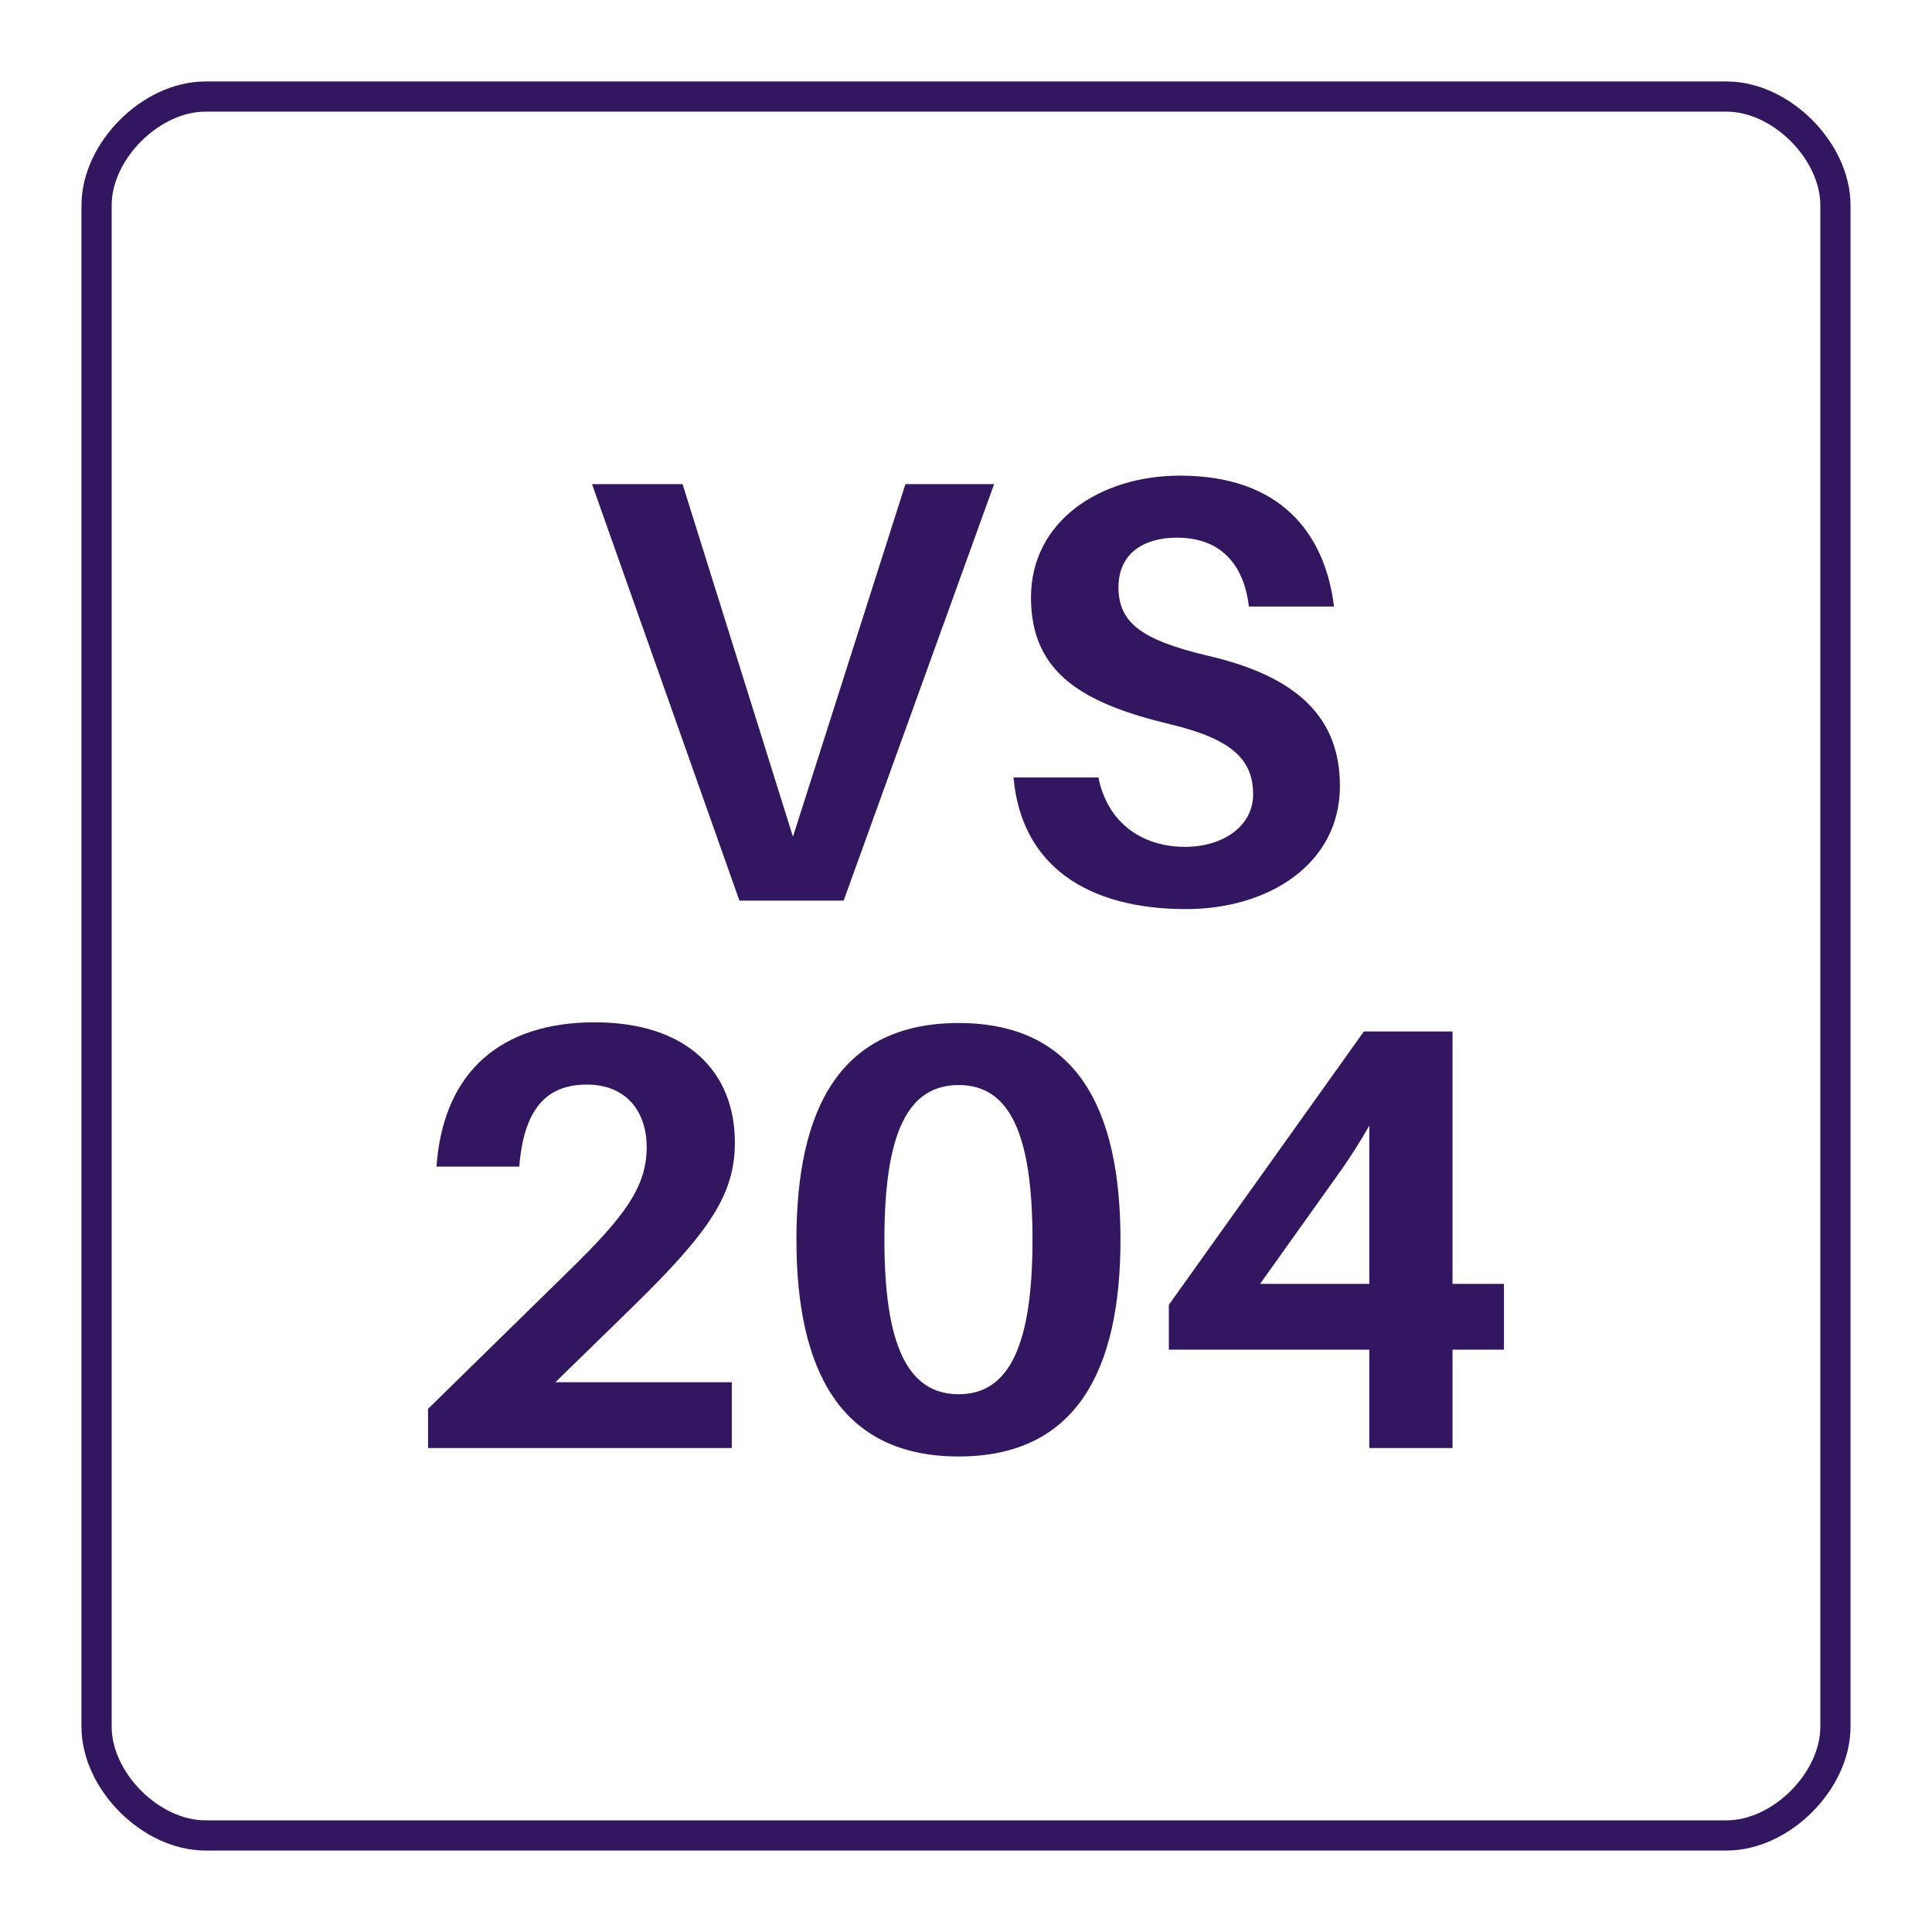
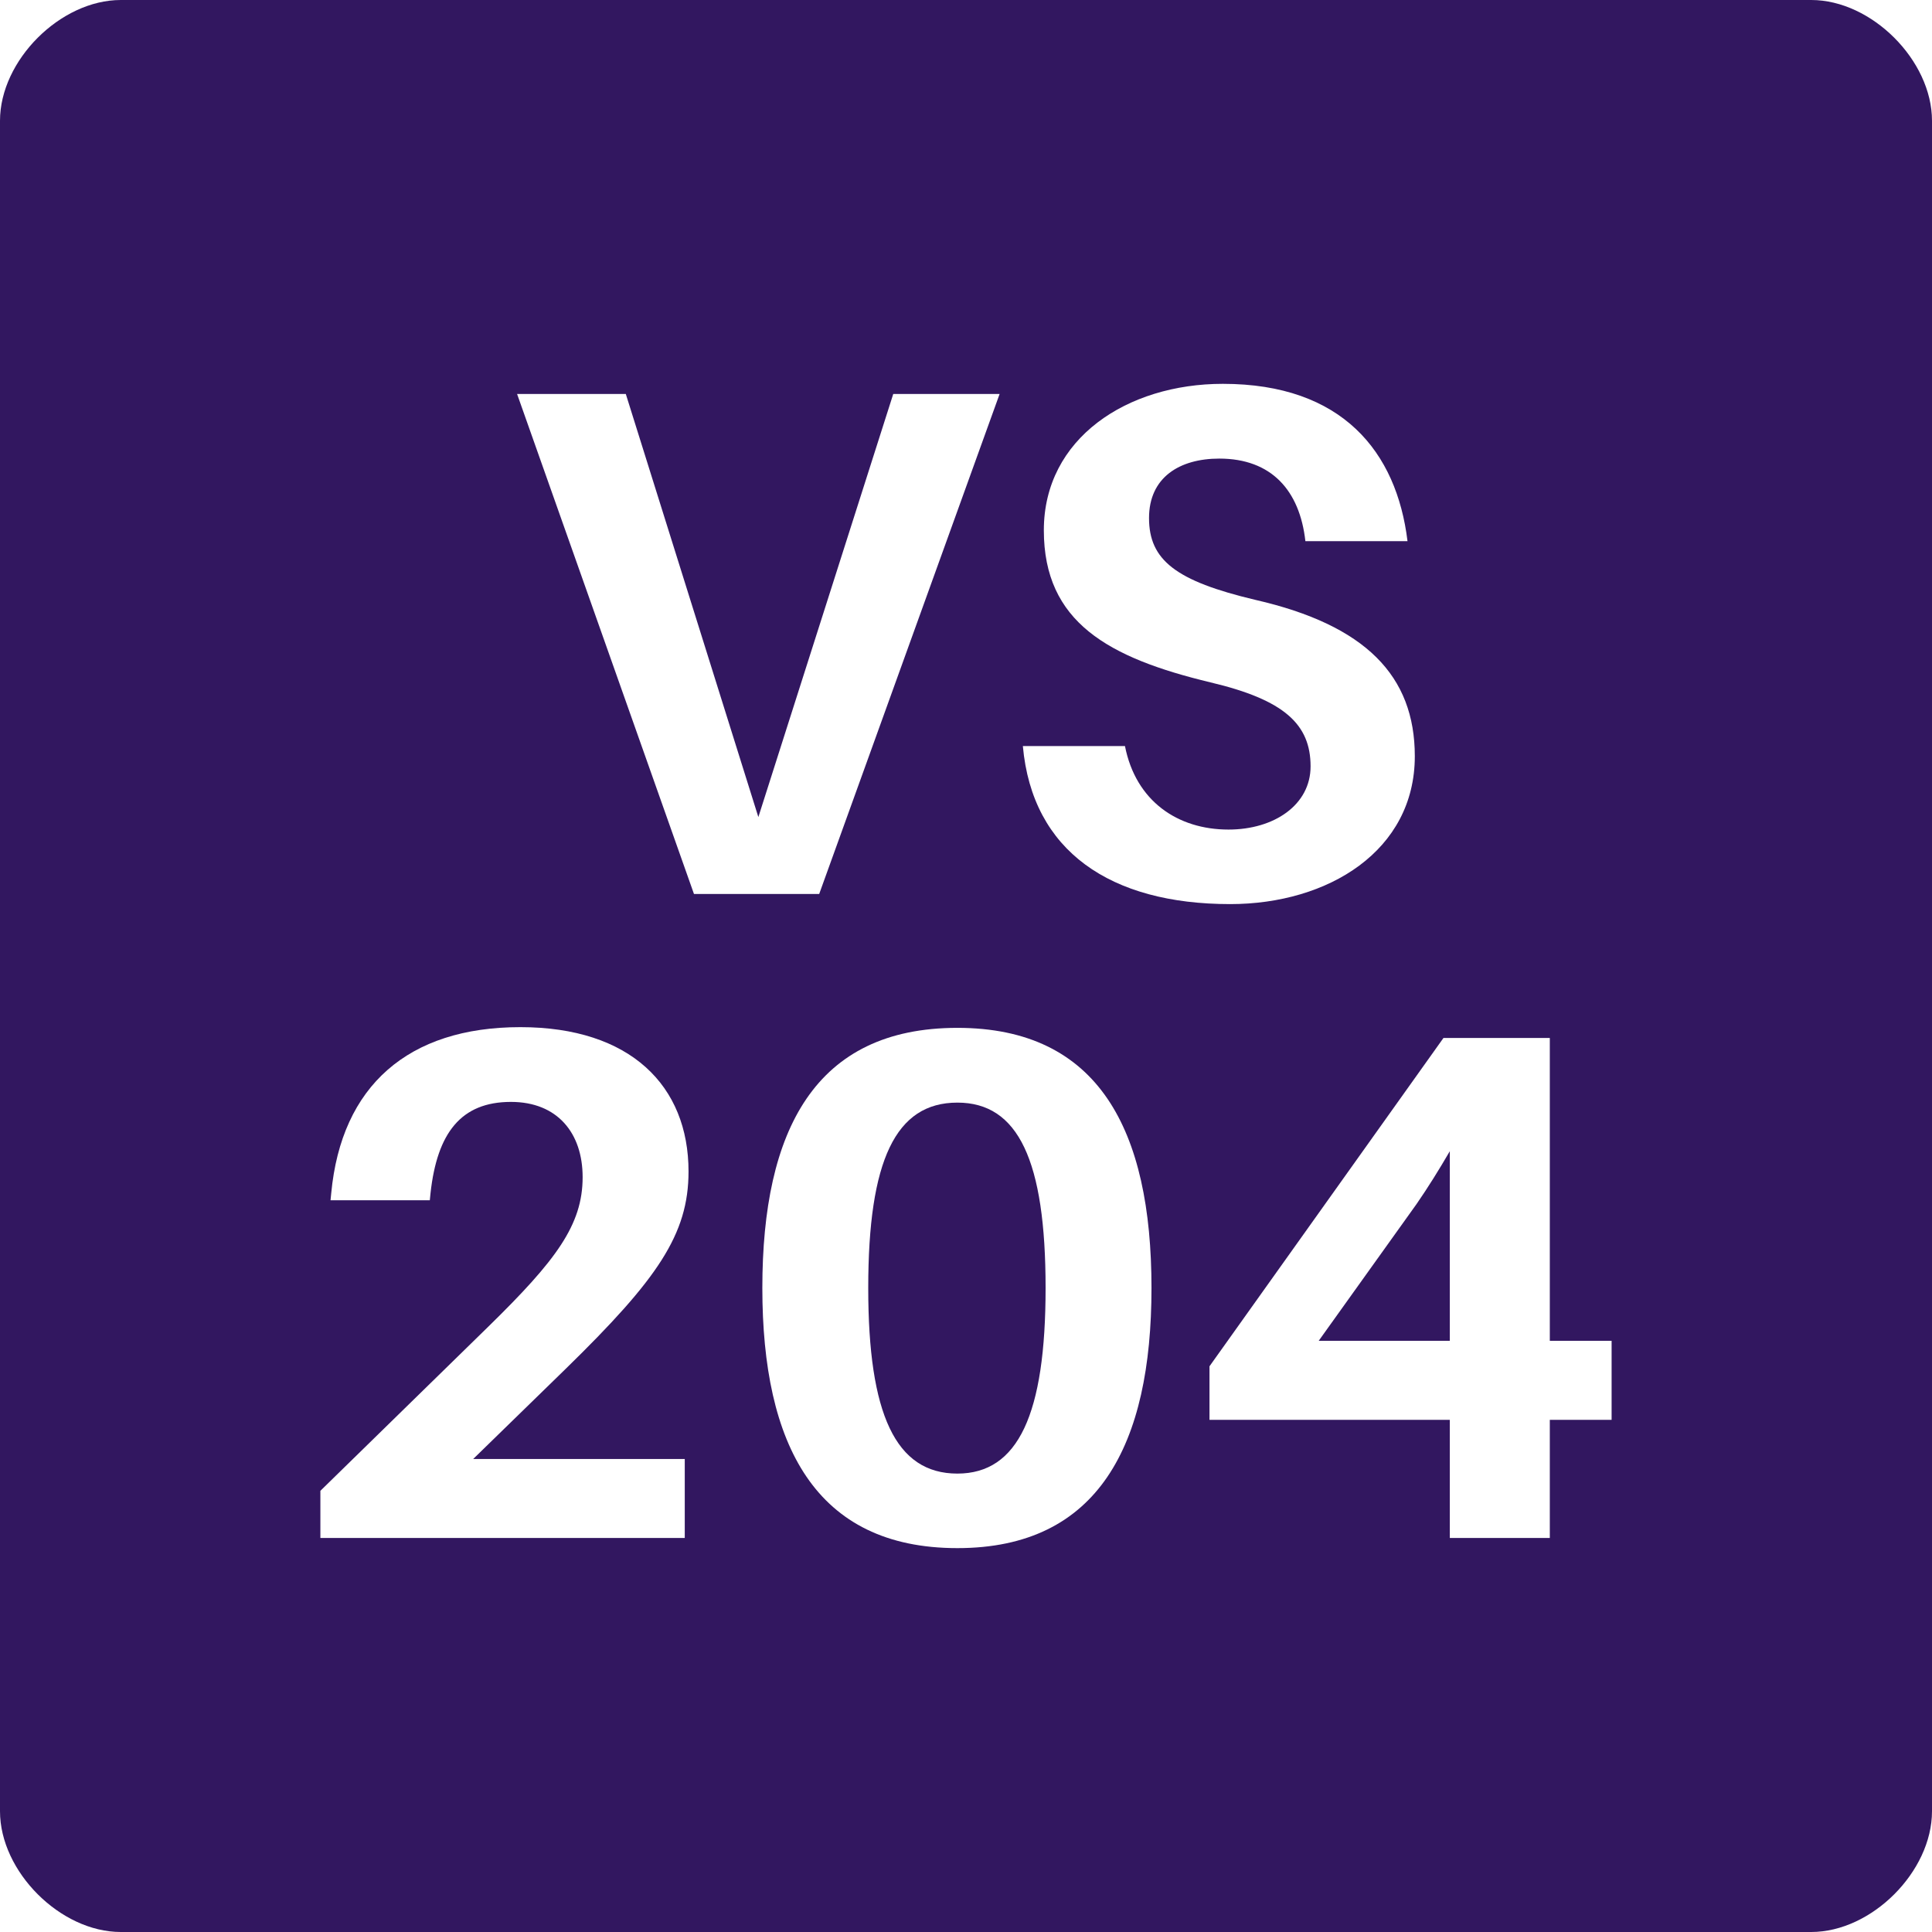
<svg xmlns="http://www.w3.org/2000/svg" xmlns:xlink="http://www.w3.org/1999/xlink" width="128pt" height="128pt" viewBox="0 0 128 128" version="1.1">
  <defs>
    <g>
      <symbol overflow="visible" id="glyph0-0">
-         <path style="stroke:none;" d="M 0 0 L 20 0 L 20 -28 L 0 -28 Z M 10 -15.797 L 3.203 -26 L 16.797 -26 Z M 11.203 -14 L 18 -24.203 L 18 -3.797 Z M 3.203 -2 L 10 -12.203 L 16.797 -2 Z M 2 -24.203 L 8.797 -14 L 2 -3.797 Z M 2 -24.203 " />
+         <path style="stroke:none;" d="M 0 0 L 24 0 L 24 -33.594 L 0 -33.594 Z M 12 -18.953 L 3.844 -31.203 L 20.156 -31.203 Z M 13.438 -16.797 L 21.594 -29.047 L 21.594 -4.562 Z M 3.844 -2.406 L 12 -14.641 L 20.156 -2.406 Z M 2.406 -29.047 L 10.562 -16.797 L 2.406 -4.562 Z M 2.406 -29.047 " />
      </symbol>
      <symbol overflow="visible" id="glyph0-1">
-         <path style="stroke:none;" d="M 17.953 0 L 27.922 -27.594 L 22.047 -27.594 L 14.594 -4.234 L 7.281 -27.594 L 1.281 -27.594 L 11.047 0 Z M 17.953 0 " />
+         <path style="stroke:none;" d="M 21.547 0 L 33.5 -33.125 L 26.453 -33.125 L 17.516 -5.094 L 8.734 -33.125 L 1.531 -33.125 L 13.25 0 Z M 21.547 0 " />
      </symbol>
      <symbol overflow="visible" id="glyph0-2">
-         <path style="stroke:none;" d="M 12.719 -28.156 C 7.438 -28.156 2.844 -25.156 2.844 -20.078 C 2.844 -15 6.406 -13.047 12.047 -11.688 C 16.125 -10.719 17.562 -9.359 17.562 -7.047 C 17.562 -4.922 15.562 -3.562 13.047 -3.562 C 10.234 -3.562 7.922 -5.125 7.312 -8.156 L 1.688 -8.156 C 2.203 -2.359 6.516 0.562 13.125 0.562 C 18.562 0.562 23.312 -2.406 23.312 -7.594 C 23.312 -12.047 20.594 -14.844 14.516 -16.234 C 10.125 -17.281 8.641 -18.438 8.641 -20.766 C 8.641 -23 10.312 -24.047 12.516 -24.047 C 15.406 -24.047 16.953 -22.281 17.281 -19.484 L 22.922 -19.484 C 22.312 -24.406 19.312 -28.156 12.719 -28.156 Z M 12.719 -28.156 " />
+         <path style="stroke:none;" d="M 15.266 -33.797 C 8.922 -33.797 3.406 -30.188 3.406 -24.094 C 3.406 -18 7.688 -15.641 14.453 -14.016 C 19.344 -12.859 21.078 -11.234 21.078 -8.453 C 21.078 -5.906 18.672 -4.266 15.641 -4.266 C 12.281 -4.266 9.5 -6.141 8.781 -9.797 L 2.016 -9.797 C 2.641 -2.828 7.828 0.672 15.75 0.672 C 22.266 0.672 27.984 -2.875 27.984 -9.125 C 27.984 -14.453 24.719 -17.812 17.422 -19.484 C 12.141 -20.734 10.375 -22.125 10.375 -24.906 C 10.375 -27.594 12.391 -28.844 15.031 -28.844 C 18.484 -28.844 20.359 -26.734 20.734 -23.375 L 27.5 -23.375 C 26.781 -29.281 23.188 -33.797 15.266 -33.797 Z M 15.266 -33.797 " />
      </symbol>
      <symbol overflow="visible" id="glyph0-3">
-         <path style="stroke:none;" d="M 10.797 -4.359 L 15.922 -9.359 C 20.953 -14.281 22.688 -16.766 22.688 -20.234 C 22.688 -24.953 19.484 -28.203 13.406 -28.203 C 7.203 -28.203 3.516 -24.953 2.953 -19.047 L 2.922 -18.641 L 8.406 -18.641 L 8.438 -19.047 C 8.797 -22.359 10.125 -24.078 12.875 -24.078 C 15.438 -24.078 16.844 -22.359 16.844 -19.922 C 16.844 -17.281 15.359 -15.312 11.641 -11.688 L 2.359 -2.594 L 2.359 0 L 22.484 0 L 22.484 -4.359 Z M 10.797 -4.359 " />
+         <path style="stroke:none;" d="M 12.953 -5.234 L 19.109 -11.234 C 25.156 -17.141 27.219 -20.109 27.219 -24.281 C 27.219 -29.953 23.375 -33.844 16.078 -33.844 C 8.641 -33.844 4.219 -29.953 3.547 -22.844 L 3.5 -22.375 L 10.078 -22.375 L 10.125 -22.844 C 10.562 -26.828 12.141 -28.891 15.453 -28.891 C 18.531 -28.891 20.203 -26.828 20.203 -23.906 C 20.203 -20.734 18.438 -18.391 13.969 -14.016 L 2.828 -3.125 L 2.828 0 L 26.969 0 L 26.969 -5.234 Z M 12.953 -5.234 " />
      </symbol>
      <symbol overflow="visible" id="glyph0-4">
-         <path style="stroke:none;" d="M 12.516 -28.156 C 4.688 -28.156 1.766 -22.516 1.766 -13.797 C 1.766 -5.156 4.688 0.562 12.516 0.562 C 20.312 0.562 23.234 -5.156 23.234 -13.797 C 23.234 -22.516 20.312 -28.156 12.516 -28.156 Z M 12.516 -3.562 C 9.125 -3.562 7.594 -6.844 7.594 -13.797 C 7.594 -20.844 9.125 -24.047 12.516 -24.047 C 15.875 -24.047 17.406 -20.844 17.406 -13.797 C 17.406 -6.844 15.875 -3.562 12.516 -3.562 Z M 12.516 -3.562 " />
+         <path style="stroke:none;" d="M 15.031 -33.797 C 5.609 -33.797 2.109 -27.031 2.109 -16.562 C 2.109 -6.188 5.609 0.672 15.031 0.672 C 24.391 0.672 27.891 -6.188 27.891 -16.562 C 27.891 -27.031 24.391 -33.797 15.031 -33.797 Z M 15.031 -4.266 C 10.938 -4.266 9.125 -8.203 9.125 -16.562 C 9.125 -25.016 10.938 -28.844 15.031 -28.844 C 19.062 -28.844 20.875 -25.016 20.875 -16.562 C 20.875 -8.203 19.062 -4.266 15.031 -4.266 Z M 15.031 -4.266 " />
      </symbol>
      <symbol overflow="visible" id="glyph0-5">
-         <path style="stroke:none;" d="M 23.641 -6.516 L 23.641 -10.875 L 20.234 -10.875 L 20.234 -27.594 L 14.359 -27.594 L 1.438 -9.484 L 1.438 -6.516 L 14.719 -6.516 L 14.719 0 L 20.234 0 L 20.234 -6.516 Z M 14.719 -10.875 L 7.484 -10.875 L 12.875 -18.438 C 13.516 -19.359 14.125 -20.312 14.719 -21.359 Z M 14.719 -10.875 " />
+         <path style="stroke:none;" d="M 28.375 -7.828 L 28.375 -13.062 L 24.281 -13.062 L 24.281 -33.125 L 17.234 -33.125 L 1.734 -11.375 L 1.734 -7.828 L 17.656 -7.828 L 17.656 0 L 24.281 0 L 24.281 -7.828 Z M 17.656 -13.062 L 8.969 -13.062 L 15.453 -22.125 C 16.219 -23.234 16.938 -24.391 17.656 -25.625 Z M 17.656 -13.062 " />
      </symbol>
    </g>
  </defs>
  <g id="surface1031">
-     <path style="fill:none;stroke-width:2;stroke-linecap:butt;stroke-linejoin:miter;stroke:rgb(19.608%,9.02%,37.647%);stroke-opacity:1;stroke-miterlimit:10;" d="M 13.602 6.398 L 114.398 6.398 C 118 6.398 121.602 10 121.602 13.602 L 121.602 114.398 C 121.602 118 118 121.602 114.398 121.602 L 13.602 121.602 C 10 121.602 6.398 118 6.398 114.398 L 6.398 13.602 C 6.398 10 10 6.398 13.602 6.398 Z M 13.602 6.398 " />
-     <g style="fill:rgb(19.608%,9.02%,37.647%);fill-opacity:1;">
-       <use xlink:href="#glyph0-1" x="37.941" y="59.668" />
-       <use xlink:href="#glyph0-2" x="65.461" y="59.668" />
+     <path style=" stroke:none;fill-rule:nonzero;fill:rgb(19.608%,9.02%,37.647%);fill-opacity:1;" d="M 8 0 L 120 0 C 124 0 128 4 128 8 L 128 120 C 128 124 124 128 120 128 L 8 128 C 4 128 0 124 0 120 L 0 8 C 0 4 4 0 8 0 Z M 8 0 " />
+     <g style="fill:rgb(100%,100%,100%);fill-opacity:1;">
+       <use xlink:href="#glyph0-1" x="32.727" y="59.227" />
+       <use xlink:href="#glyph0-2" x="65.751" y="59.227" />
    </g>
-     <g style="fill:rgb(19.608%,9.02%,37.647%);fill-opacity:1;">
-       <use xlink:href="#glyph0-3" x="26" y="95.934" />
-       <use xlink:href="#glyph0-4" x="51" y="95.934" />
-       <use xlink:href="#glyph0-5" x="76" y="95.934" />
+     <g style="fill:rgb(100%,100%,100%);fill-opacity:1;">
+       <use xlink:href="#glyph0-3" x="18.398" y="101.895" />
+       <use xlink:href="#glyph0-4" x="48.398" y="101.895" />
+       <use xlink:href="#glyph0-5" x="78.398" y="101.895" />
    </g>
  </g>
</svg>
